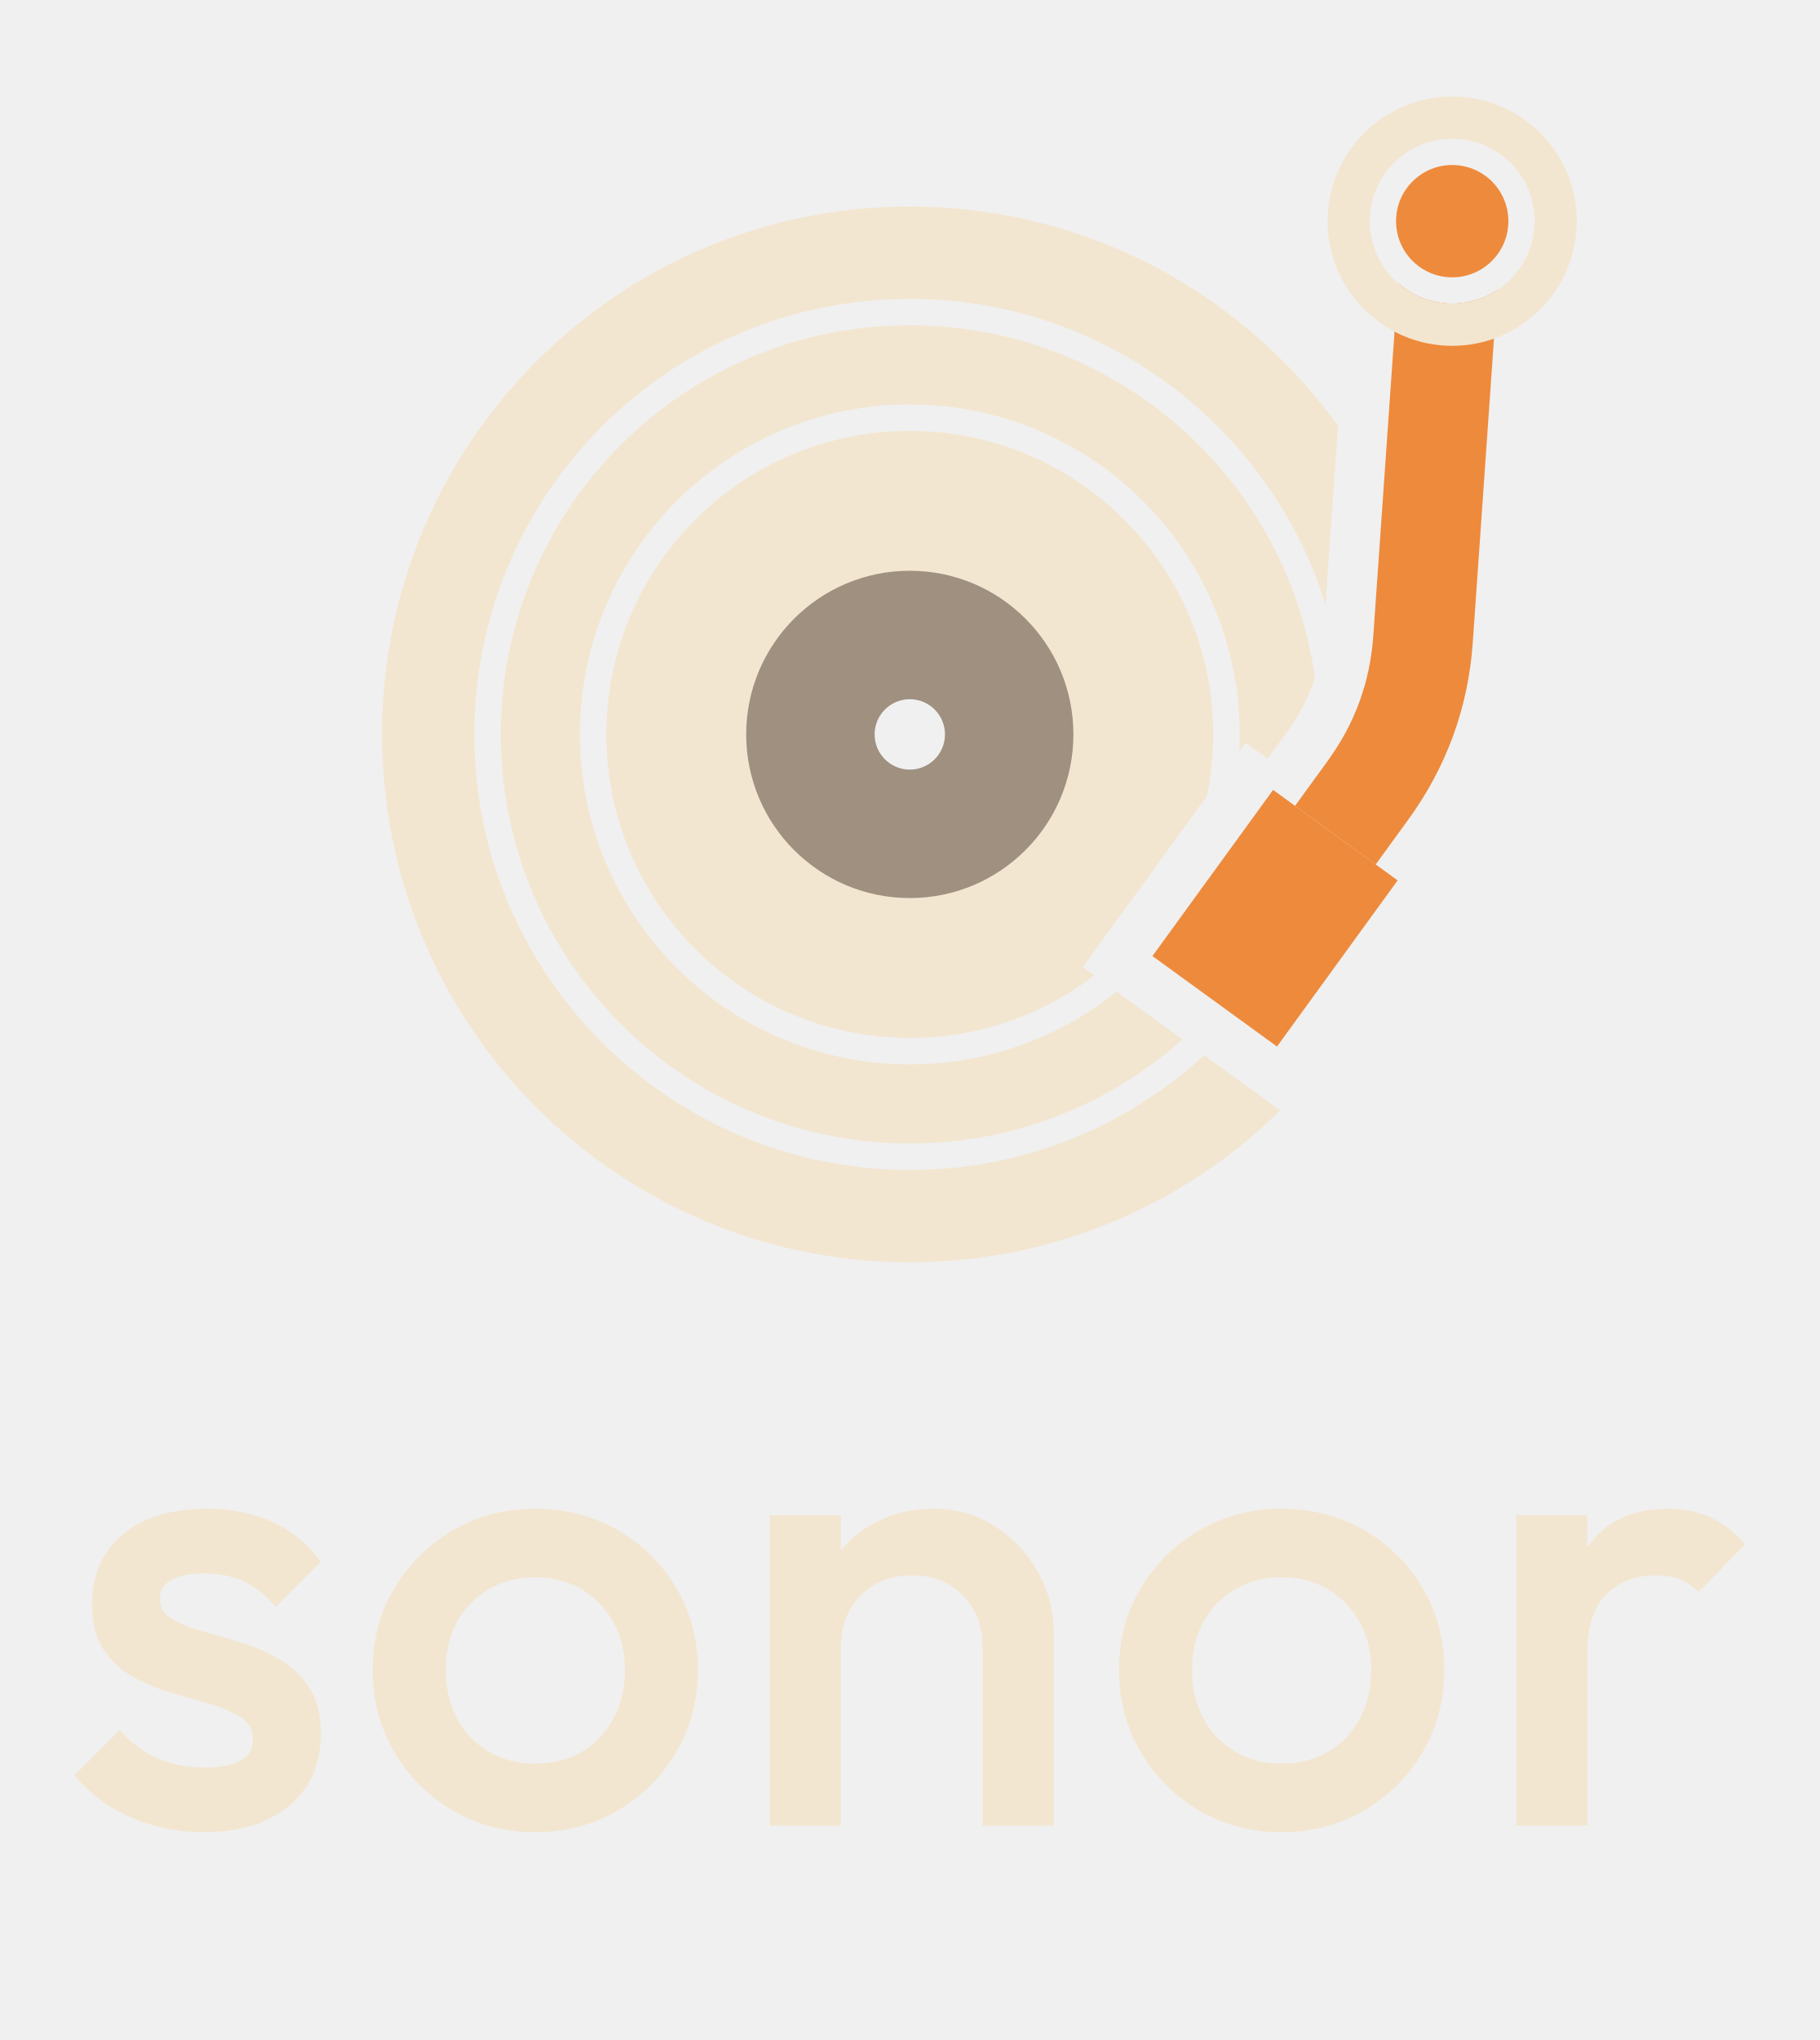
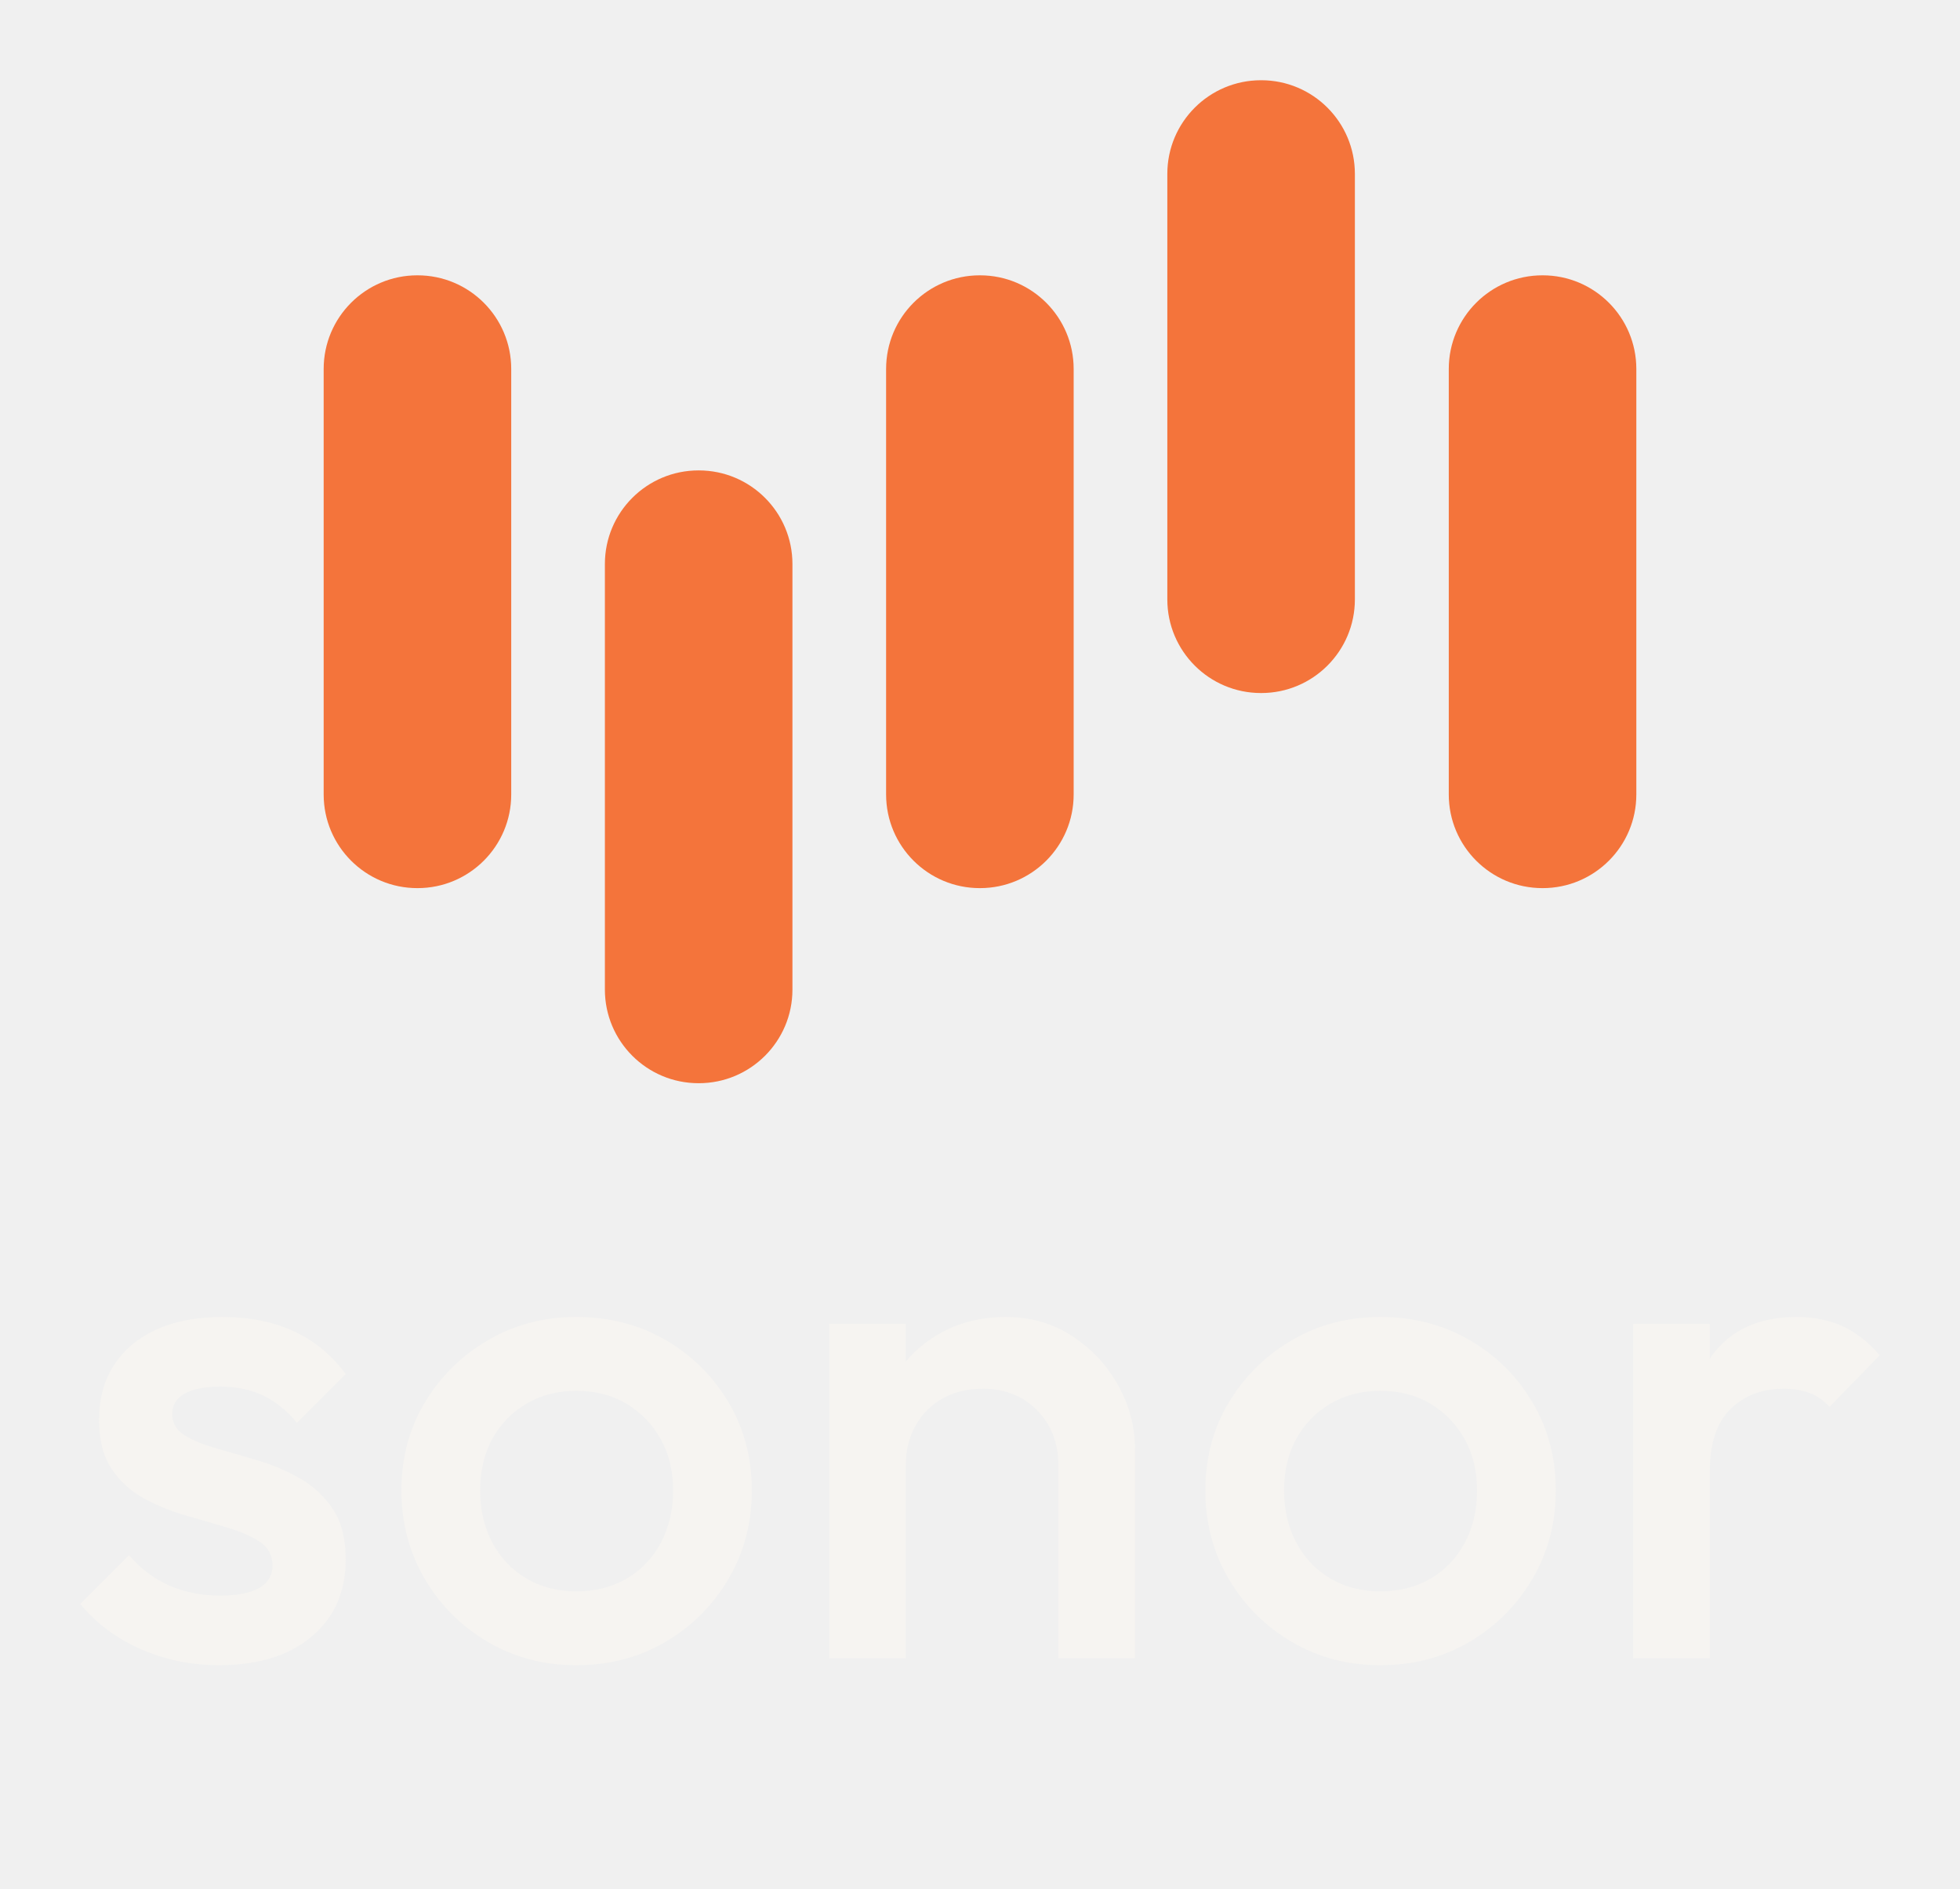
- <svg xmlns="http://www.w3.org/2000/svg" viewBox="-24 -24 586.12 656.94" width="586.12" height="656.94">
-   <style>.sonor-record{transform-box:fill-box;transform-origin:center;animation:sonor-spin 1.8s linear 2}@keyframes sonor-spin{to{transform:rotate(360deg)}}@media (prefers-reduced-motion:reduce){.sonor-record{animation:none}}</style>
-   <g transform="translate(32.95,-23.61) scale(4.72222)">
-     <mask id="sonor-lkstadark-m2" maskUnits="userSpaceOnUse" x="-200" y="-200" width="500" height="500">
-       <rect x="-200" y="-200" width="500" height="500" fill="#fff" />
-       <path d="M87,15L85.01,43.5Q84.61,49.19 81.26,53.8L79.03,56.87" fill="none" stroke="#000" stroke-width="13.6" stroke-linecap="round" stroke-linejoin="round" />
-       <path d="M79.91,55.66L68.8,70.95" fill="none" stroke="#000" stroke-width="17.3" stroke-linecap="butt" stroke-linejoin="round" />
-       <circle cx="87" cy="15" r="5.62" fill="#000" />
-     </mask>
-     <g mask="url(#sonor-lkstadark-m2)">
-       <g class="sonor-record">
-         <mask id="sonor-lkstadark-m1" maskUnits="userSpaceOnUse" x="-200" y="-200" width="500" height="500">
-           <rect x="-200" y="-200" width="500" height="500" fill="#fff" />
-           <circle cx="50" cy="50" r="28.8" fill="none" stroke="#000" stroke-width="1.8" />
-           <circle cx="50" cy="50" r="21.6" fill="none" stroke="#000" stroke-width="1.8" />
-           <circle cx="50" cy="50" r="2.4" fill="#000" />
-         </mask>
-         <g mask="url(#sonor-lkstadark-m1)">
-           <circle cx="50" cy="50" r="36" fill="#F3E6D1" />
-           <circle cx="50" cy="50" r="11.16" fill="#9F9080" />
-         </g>
-       </g>
-     </g>
-     <mask id="sonor-lkstadark-m3" maskUnits="userSpaceOnUse" x="-200" y="-200" width="500" height="500">
-       <rect x="-200" y="-200" width="500" height="500" fill="#fff" />
-       <circle cx="87" cy="15" r="5.62" fill="#000" />
-     </mask>
-     <g mask="url(#sonor-lkstadark-m3)">
-       <path d="M87,15L85.01,43.5Q84.61,49.19 81.26,53.8L79.03,56.87" fill="none" stroke="#EE8A3C" stroke-width="6.8" stroke-linecap="butt" stroke-linejoin="round" />
-       <path d="M79.03,56.87L70.8,68.2" fill="none" stroke="#EE8A3C" stroke-width="10.5" stroke-linecap="butt" stroke-linejoin="round" />
-     </g>
-     <mask id="sonor-lkstadark-m4" maskUnits="userSpaceOnUse" x="-200" y="-200" width="500" height="500">
-       <rect x="-200" y="-200" width="500" height="500" fill="#fff" />
-       <circle cx="87" cy="15" r="5.62" fill="#000" />
-     </mask>
-     <g mask="url(#sonor-lkstadark-m4)">
-       <circle cx="87" cy="15" r="8.5" fill="#F3E6D1" />
-     </g>
-     <circle cx="87" cy="15" r="3.83" fill="#EE8A3C" />
+ <svg xmlns="http://www.w3.org/2000/svg" viewBox="-24 -24 586.12 565" width="586.12" height="565">
+   <g transform="translate(-74.19,-193.25) scale(6.86499)">
+     <rect x="21.41" y="36.65" width="8.17" height="26.7" rx="4.08" fill="#f4743b" />
+     <rect x="33.66" y="45.15" width="8.17" height="26.7" rx="4.08" fill="#f4743b" />
+     <rect x="45.91" y="36.65" width="8.17" height="26.7" rx="4.08" fill="#f4743b" />
+     <rect x="58.16" y="28.15" width="8.17" height="26.7" rx="4.08" fill="#f4743b" />
+     <rect x="70.42" y="36.65" width="8.17" height="26.7" rx="4.08" fill="#f4743b" />
  </g>
-   <path d="M218.0 10Q178.0 10 141.0 -0.5Q104.0 -11 73.0 -30.5Q42.0 -50 19.0 -78L89.0 -148Q114.0 -119 146.5 -104.5Q179.0 -90 220.0 -90Q257.0 -90 276.0 -101.0Q295.0 -112 295.0 -133Q295.0 -155 277.0 -167.0Q259.0 -179 230.5 -187.5Q202.0 -196 170.5 -205.0Q139.0 -214 110.5 -229.5Q82.0 -245 64.0 -272.0Q46.0 -299 46.0 -342Q46.0 -388 67.5 -421.0Q89.0 -454 128.5 -472.0Q168.0 -490 223.0 -490Q281.0 -490 325.5 -469.5Q370.0 -449 400.0 -408L330.0 -338Q309.0 -364 282.0 -377.0Q255.0 -390 220.0 -390Q187.0 -390 169.0 -380.0Q151.0 -370 151.0 -351Q151.0 -331 169.0 -320.0Q187.0 -309 215.5 -301.0Q244.0 -293 275.5 -283.5Q307.0 -274 335.5 -257.5Q364.0 -241 382.0 -213.5Q400.0 -186 400.0 -142Q400.0 -72 351.0 -31.0Q302.0 10 218.0 10ZM731.0 10Q661.0 10 604.0 -23.5Q547.0 -57 513.5 -114.0Q480.0 -171 480.0 -241Q480.0 -311 513.5 -367.0Q547.0 -423 604.0 -456.5Q661.0 -490 731.0 -490Q802.0 -490 859.0 -457.0Q916.0 -424 949.5 -367.5Q983.0 -311 983.0 -241Q983.0 -171 949.5 -114.0Q916.0 -57 859.0 -23.5Q802.0 10 731.0 10ZM731.0 -96Q772.0 -96 803.5 -114.5Q835.0 -133 852.5 -166.0Q870.0 -199 870.0 -241Q870.0 -283 852.0 -315.0Q834.0 -347 803.0 -365.5Q772.0 -384 731.0 -384Q691.0 -384 659.5 -365.5Q628.0 -347 610.5 -315.0Q593.0 -283 593.0 -241Q593.0 -199 610.5 -166.0Q628.0 -133 659.5 -114.5Q691.0 -96 731.0 -96ZM1423.0 0V-277Q1423.0 -325 1392.5 -356.0Q1362.0 -387 1314.245 -387.0Q1281.745 -387.0 1256.872 -373.0Q1232.0 -359 1218.0 -334.0Q1204.0 -309 1204.0 -277L1161.0 -301Q1161.0 -356 1185.0 -398.5Q1209.0 -441 1251.396 -465.5Q1293.792 -490.0 1347.396 -490.0Q1401.0 -490 1443.0 -462.5Q1485.0 -435 1509.0 -391.5Q1533.0 -348 1533.0 -301V0ZM1094.0 0V-480H1204.0V0ZM1885.0 10Q1815.0 10 1758.0 -23.5Q1701.0 -57 1667.5 -114.0Q1634.0 -171 1634.0 -241Q1634.0 -311 1667.5 -367.0Q1701.0 -423 1758.0 -456.5Q1815.0 -490 1885.0 -490Q1956.0 -490 2013.0 -457.0Q2070.0 -424 2103.5 -367.5Q2137.0 -311 2137.0 -241Q2137.0 -171 2103.5 -114.0Q2070.0 -57 2013.0 -23.5Q1956.0 10 1885.0 10ZM1885.0 -96Q1926.0 -96 1957.5 -114.5Q1989.0 -133 2006.5 -166.0Q2024.0 -199 2024.0 -241Q2024.0 -283 2006.0 -315.0Q1988.0 -347 1957.0 -365.5Q1926.0 -384 1885.0 -384Q1845.0 -384 1813.5 -365.5Q1782.0 -347 1764.5 -315.0Q1747.0 -283 1747.0 -241Q1747.0 -199 1764.5 -166.0Q1782.0 -133 1813.5 -114.5Q1845.0 -96 1885.0 -96ZM2248.0 0V-480H2358.0V0ZM2358.0 -267 2320.0 -286Q2320.0 -377 2360.5 -433.5Q2401.0 -490 2483.0 -490Q2519.0 -490 2548.0 -477.0Q2577.0 -464 2602.0 -435L2530.0 -361Q2517.0 -375 2501.0 -381.0Q2485.0 -387 2464.0 -387Q2418.0 -387 2388.0 -358.0Q2358.0 -329 2358.0 -267Z" fill="#F3E6D1" transform="translate(-3.96,563.94) scale(0.20833)" />
+   <path d="M218.0 10Q178.0 10 141.0 -0.5Q104.0 -11 73.0 -30.5Q42.0 -50 19.0 -78L89.0 -148Q114.0 -119 146.5 -104.5Q179.0 -90 220.0 -90Q257.0 -90 276.0 -101.0Q295.0 -112 295.0 -133Q295.0 -155 277.0 -167.0Q259.0 -179 230.5 -187.5Q202.0 -196 170.5 -205.0Q139.0 -214 110.5 -229.5Q82.0 -245 64.0 -272.0Q46.0 -299 46.0 -342Q46.0 -388 67.5 -421.0Q89.0 -454 128.5 -472.0Q168.0 -490 223.0 -490Q281.0 -490 325.5 -469.5Q370.0 -449 400.0 -408L330.0 -338Q309.0 -364 282.0 -377.0Q255.0 -390 220.0 -390Q187.0 -390 169.0 -380.0Q151.0 -370 151.0 -351Q151.0 -331 169.0 -320.0Q187.0 -309 215.5 -301.0Q244.0 -293 275.5 -283.5Q307.0 -274 335.5 -257.5Q364.0 -241 382.0 -213.5Q400.0 -186 400.0 -142Q400.0 -72 351.0 -31.0Q302.0 10 218.0 10ZM731.0 10Q661.0 10 604.0 -23.5Q547.0 -57 513.5 -114.0Q480.0 -171 480.0 -241Q480.0 -311 513.5 -367.0Q547.0 -423 604.0 -456.5Q661.0 -490 731.0 -490Q802.0 -490 859.0 -457.0Q916.0 -424 949.5 -367.5Q983.0 -311 983.0 -241Q983.0 -171 949.5 -114.0Q916.0 -57 859.0 -23.5Q802.0 10 731.0 10ZM731.0 -96Q772.0 -96 803.5 -114.5Q835.0 -133 852.5 -166.0Q870.0 -199 870.0 -241Q870.0 -283 852.0 -315.0Q834.0 -347 803.0 -365.5Q772.0 -384 731.0 -384Q691.0 -384 659.5 -365.5Q628.0 -347 610.5 -315.0Q593.0 -283 593.0 -241Q593.0 -199 610.5 -166.0Q628.0 -133 659.5 -114.5Q691.0 -96 731.0 -96ZM1423.0 0V-277Q1423.0 -325 1392.5 -356.0Q1362.0 -387 1314.245 -387.0Q1281.745 -387.0 1256.872 -373.0Q1232.0 -359 1218.0 -334.0Q1204.0 -309 1204.0 -277L1161.0 -301Q1161.0 -356 1185.0 -398.5Q1209.0 -441 1251.396 -465.5Q1293.792 -490.0 1347.396 -490.0Q1401.0 -490 1443.0 -462.5Q1485.0 -435 1509.0 -391.5Q1533.0 -348 1533.0 -301V0ZM1094.0 0V-480H1204.0V0ZM1885.0 10Q1815.0 10 1758.0 -23.5Q1701.0 -57 1667.5 -114.0Q1634.0 -171 1634.0 -241Q1634.0 -311 1667.5 -367.0Q1701.0 -423 1758.0 -456.5Q1815.0 -490 1885.0 -490Q1956.0 -490 2013.0 -457.0Q2070.0 -424 2103.5 -367.5Q2137.0 -311 2137.0 -241Q2137.0 -171 2103.5 -114.0Q2070.0 -57 2013.0 -23.5Q1956.0 10 1885.0 10ZM1885.0 -96Q1926.0 -96 1957.5 -114.5Q1989.0 -133 2006.5 -166.0Q2024.0 -199 2024.0 -241Q2024.0 -283 2006.0 -315.0Q1988.0 -347 1957.0 -365.5Q1926.0 -384 1885.0 -384Q1845.0 -384 1813.5 -365.5Q1782.0 -347 1764.5 -315.0Q1747.0 -283 1747.0 -241Q1747.0 -199 1764.5 -166.0Q1782.0 -133 1813.5 -114.5Q1845.0 -96 1885.0 -96ZM2248.0 0V-480H2358.0V0ZM2358.0 -267 2320.0 -286Q2320.0 -377 2360.5 -433.5Q2401.0 -490 2483.0 -490Q2519.0 -490 2548.0 -477.0Q2577.0 -464 2602.0 -435L2530.0 -361Q2517.0 -375 2501.0 -381.0Q2485.0 -387 2464.0 -387Q2418.0 -387 2388.0 -358.0Q2358.0 -329 2358.0 -267Z" fill="#F6F4F1" transform="translate(-3.96,472) scale(0.20833)" />
</svg>
